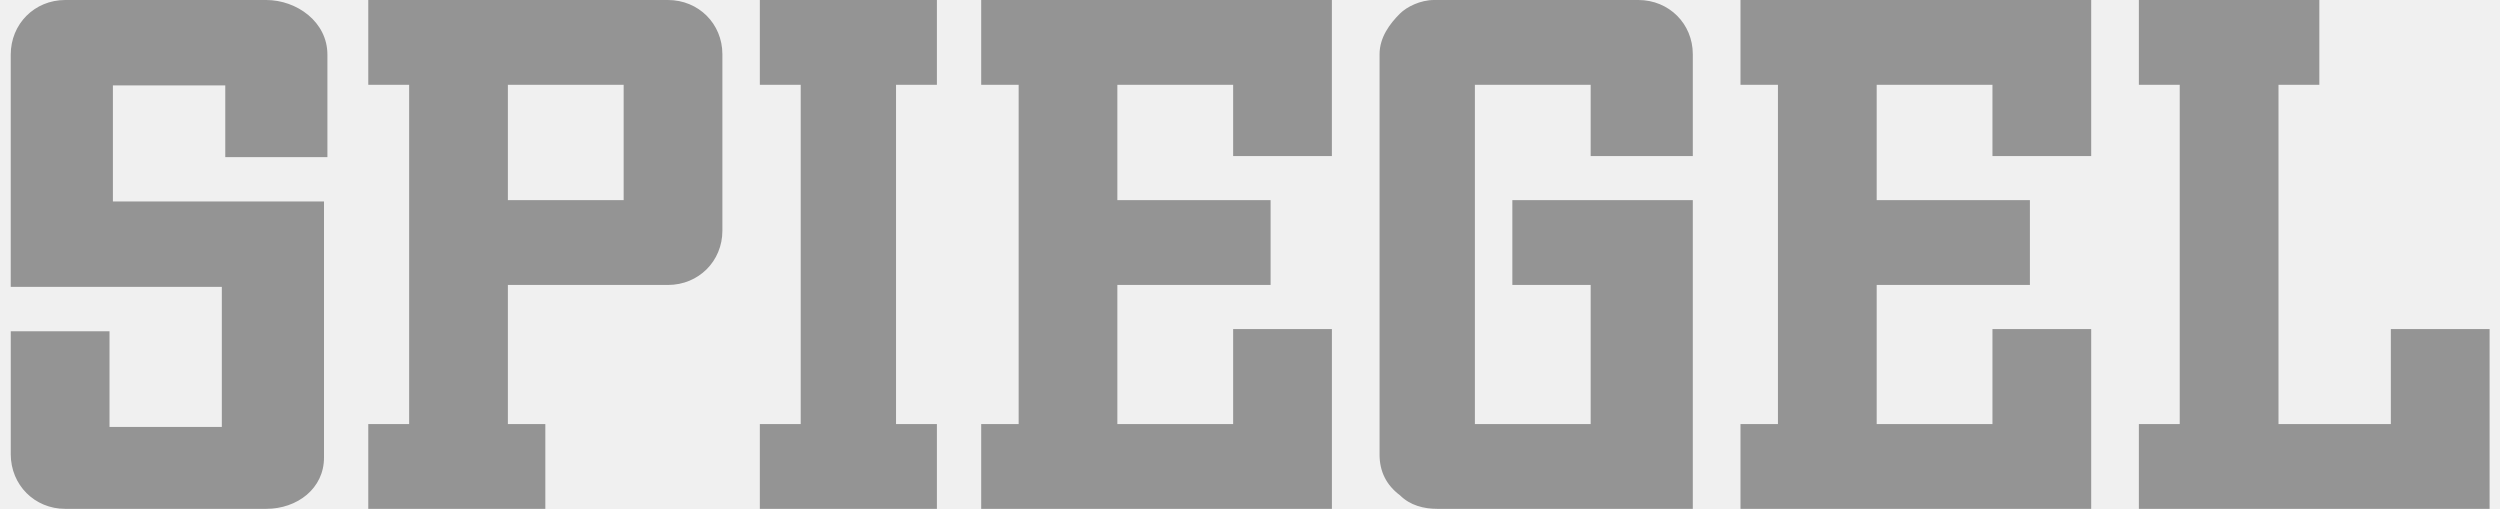
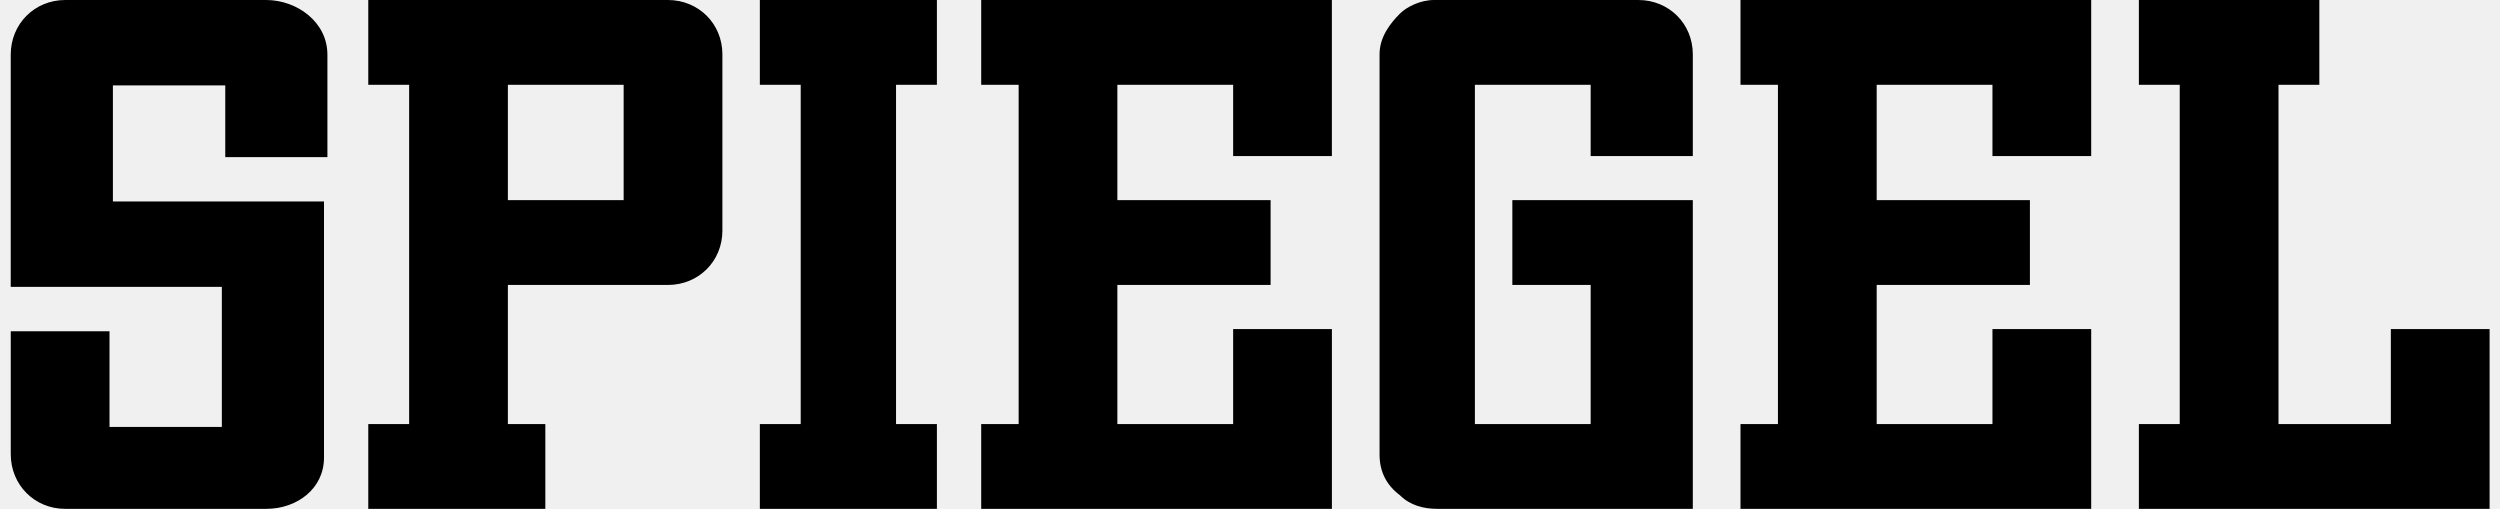
<svg xmlns="http://www.w3.org/2000/svg" aria-labelledby="title-48411b20-2939-406c-9ebc-3aea66ad7d64" width="113" height="23" viewBox="0 0 113 23" fill="none" role="img" version="1.1" id="svg5">
  <defs id="defs9" />
-   <path d="M22.956 9.047V3.833h5.233v5.214h-5.233zm9.696 1.38V2.453C32.652 1.073 31.575 0 30.19 0H16.646v3.833h1.847v15.334h-1.847V23h8.003v-3.833h-1.693V12.88h7.234c1.385 0 2.462-1.073 2.462-2.453zM40.501 19.167V3.833h1.847V0h-8.003v3.833h1.847v15.334h-1.847V23h8.003v-3.833h-1.847zM55.738 14.873v4.294h-5.233V12.88h6.926V9.047h-6.926V3.833h5.233v3.22h4.463V0H44.35v3.833h1.693v15.334h-1.693V23h15.852v-8.127h-4.463zM68.358 9.047v3.833h3.54v6.287h-5.233V3.833h5.233v3.22h4.617v-4.6c0-1.38-1.077-2.453-2.462-2.453h-9.234c-.616 0-1.232.307-1.54.613-.461.46-.923 1.074-.923 1.84v18.094c0 .766.308 1.38.923 1.84.462.46 1.078.613 1.693.613h11.543V9.047h-8.157zM90.059 14.873v4.294h-5.233V12.88h6.926V9.047h-6.926V3.833h5.233v3.22h4.463V0H78.67v3.833h1.693v15.334H78.67V23h15.852v-8.127h-4.463zM108.066 14.873v4.294h-5.078V3.833h1.846V0h-8.157v3.833h1.847v15.334h-1.847V23h15.853v-8.127h-4.464zM14.645 20.685V9.107H5.103V3.86h5.079v3.242h4.617V2.47C14.8.988 13.414 0 12.03 0h-9.08C1.562 0 .485 1.08.485 2.47v10.496h9.542v6.33H4.95v-4.323H.486v5.557c0 1.39 1.077 2.47 2.462 2.47h9.08c1.417 0 2.617-.926 2.617-2.315z" fill="#fff" id="path3" style="fill:#949494;fill-opacity:1" />
+   <path d="M22.956 9.047V3.833h5.233v5.214h-5.233zm9.696 1.38V2.453C32.652 1.073 31.575 0 30.19 0H16.646v3.833h1.847v15.334h-1.847V23h8.003v-3.833h-1.693V12.88h7.234c1.385 0 2.462-1.073 2.462-2.453zM40.501 19.167V3.833h1.847V0h-8.003v3.833h1.847v15.334h-1.847V23h8.003v-3.833h-1.847zM55.738 14.873v4.294h-5.233V12.88h6.926V9.047h-6.926V3.833h5.233v3.22h4.463V0H44.35v3.833h1.693v15.334h-1.693V23h15.852v-8.127h-4.463zM68.358 9.047v3.833h3.54v6.287h-5.233V3.833h5.233v3.22h4.617v-4.6c0-1.38-1.077-2.453-2.462-2.453h-9.234c-.616 0-1.232.307-1.54.613-.461.46-.923 1.074-.923 1.84v18.094c0 .766.308 1.38.923 1.84.462.46 1.078.613 1.693.613h11.543V9.047h-8.157zM90.059 14.873v4.294h-5.233V12.88h6.926V9.047h-6.926V3.833h5.233v3.22h4.463V0H78.67v3.833h1.693v15.334H78.67V23h15.852v-8.127h-4.463zM108.066 14.873v4.294h-5.078V3.833h1.846V0h-8.157v3.833h1.847v15.334h-1.847V23h15.853v-8.127h-4.464zM14.645 20.685V9.107H5.103V3.86h5.079v3.242h4.617V2.47C14.8.988 13.414 0 12.03 0h-9.08C1.562 0 .485 1.08.485 2.47v10.496h9.542v6.33H4.95v-4.323H.486v5.557c0 1.39 1.077 2.47 2.462 2.47h9.08c1.417 0 2.617-.926 2.617-2.315z" fill="#fff" id="path3" style="fill:#000000;fill-opacity:1" />
</svg>
